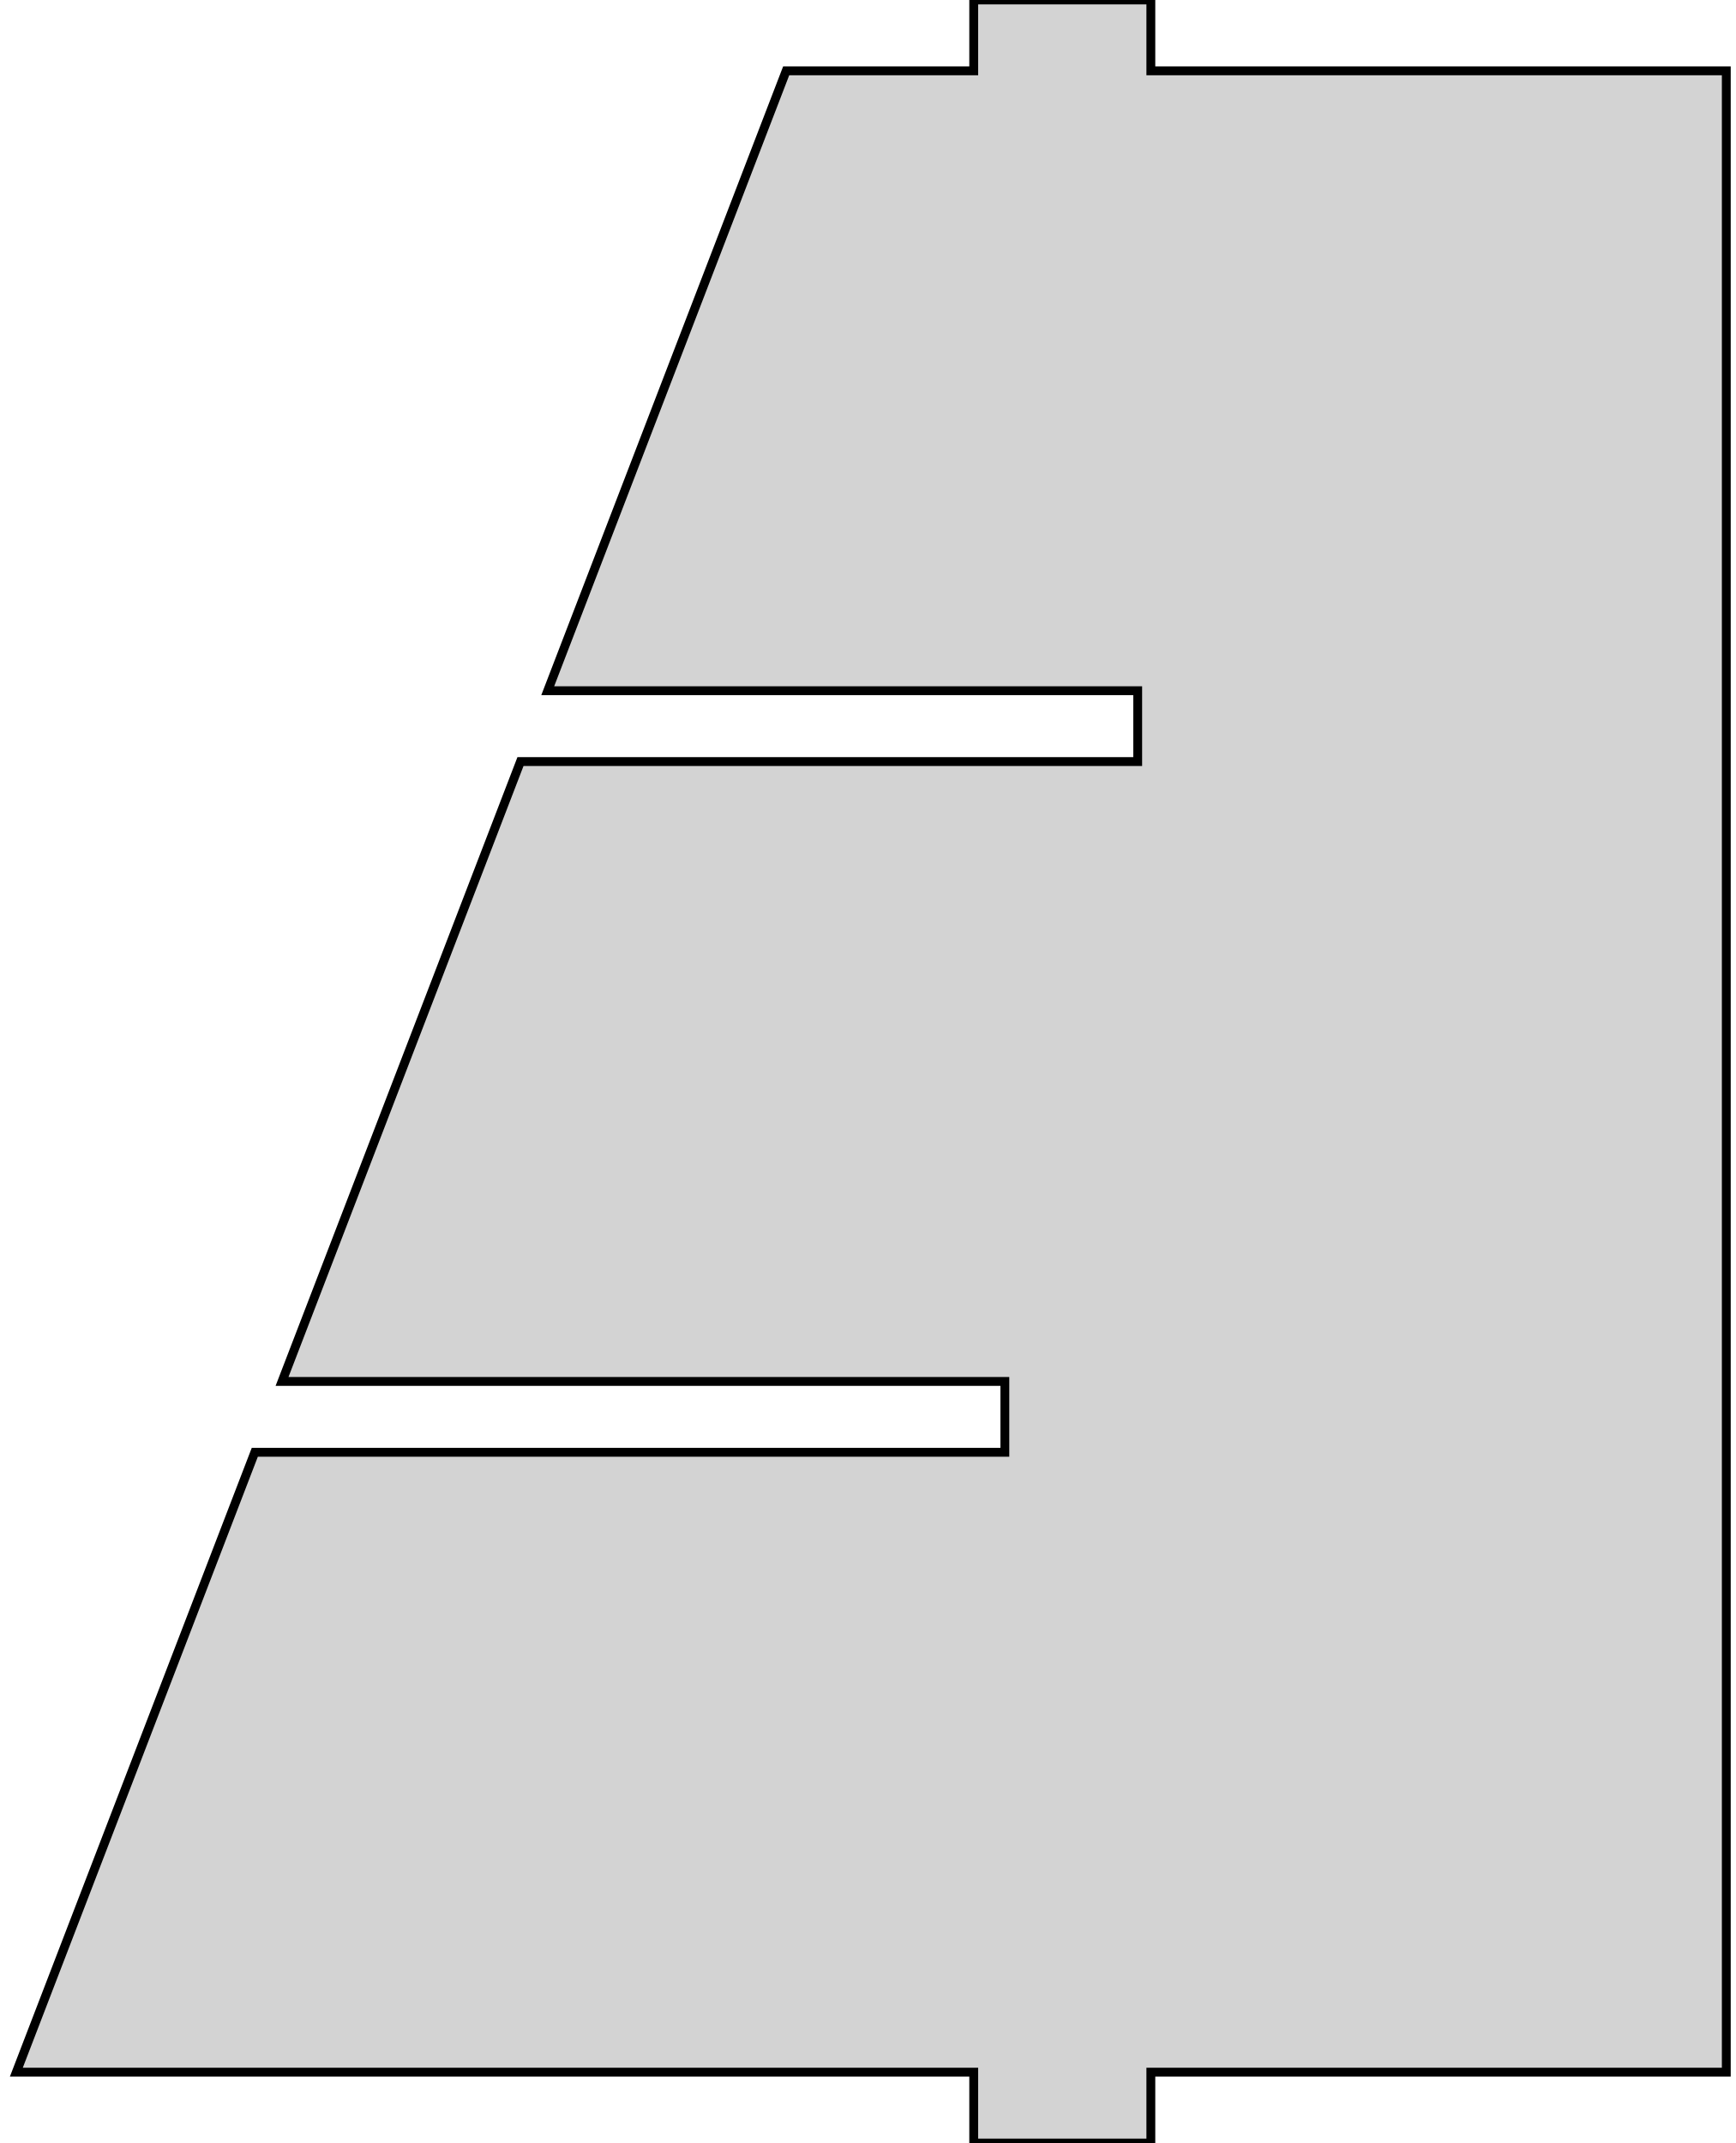
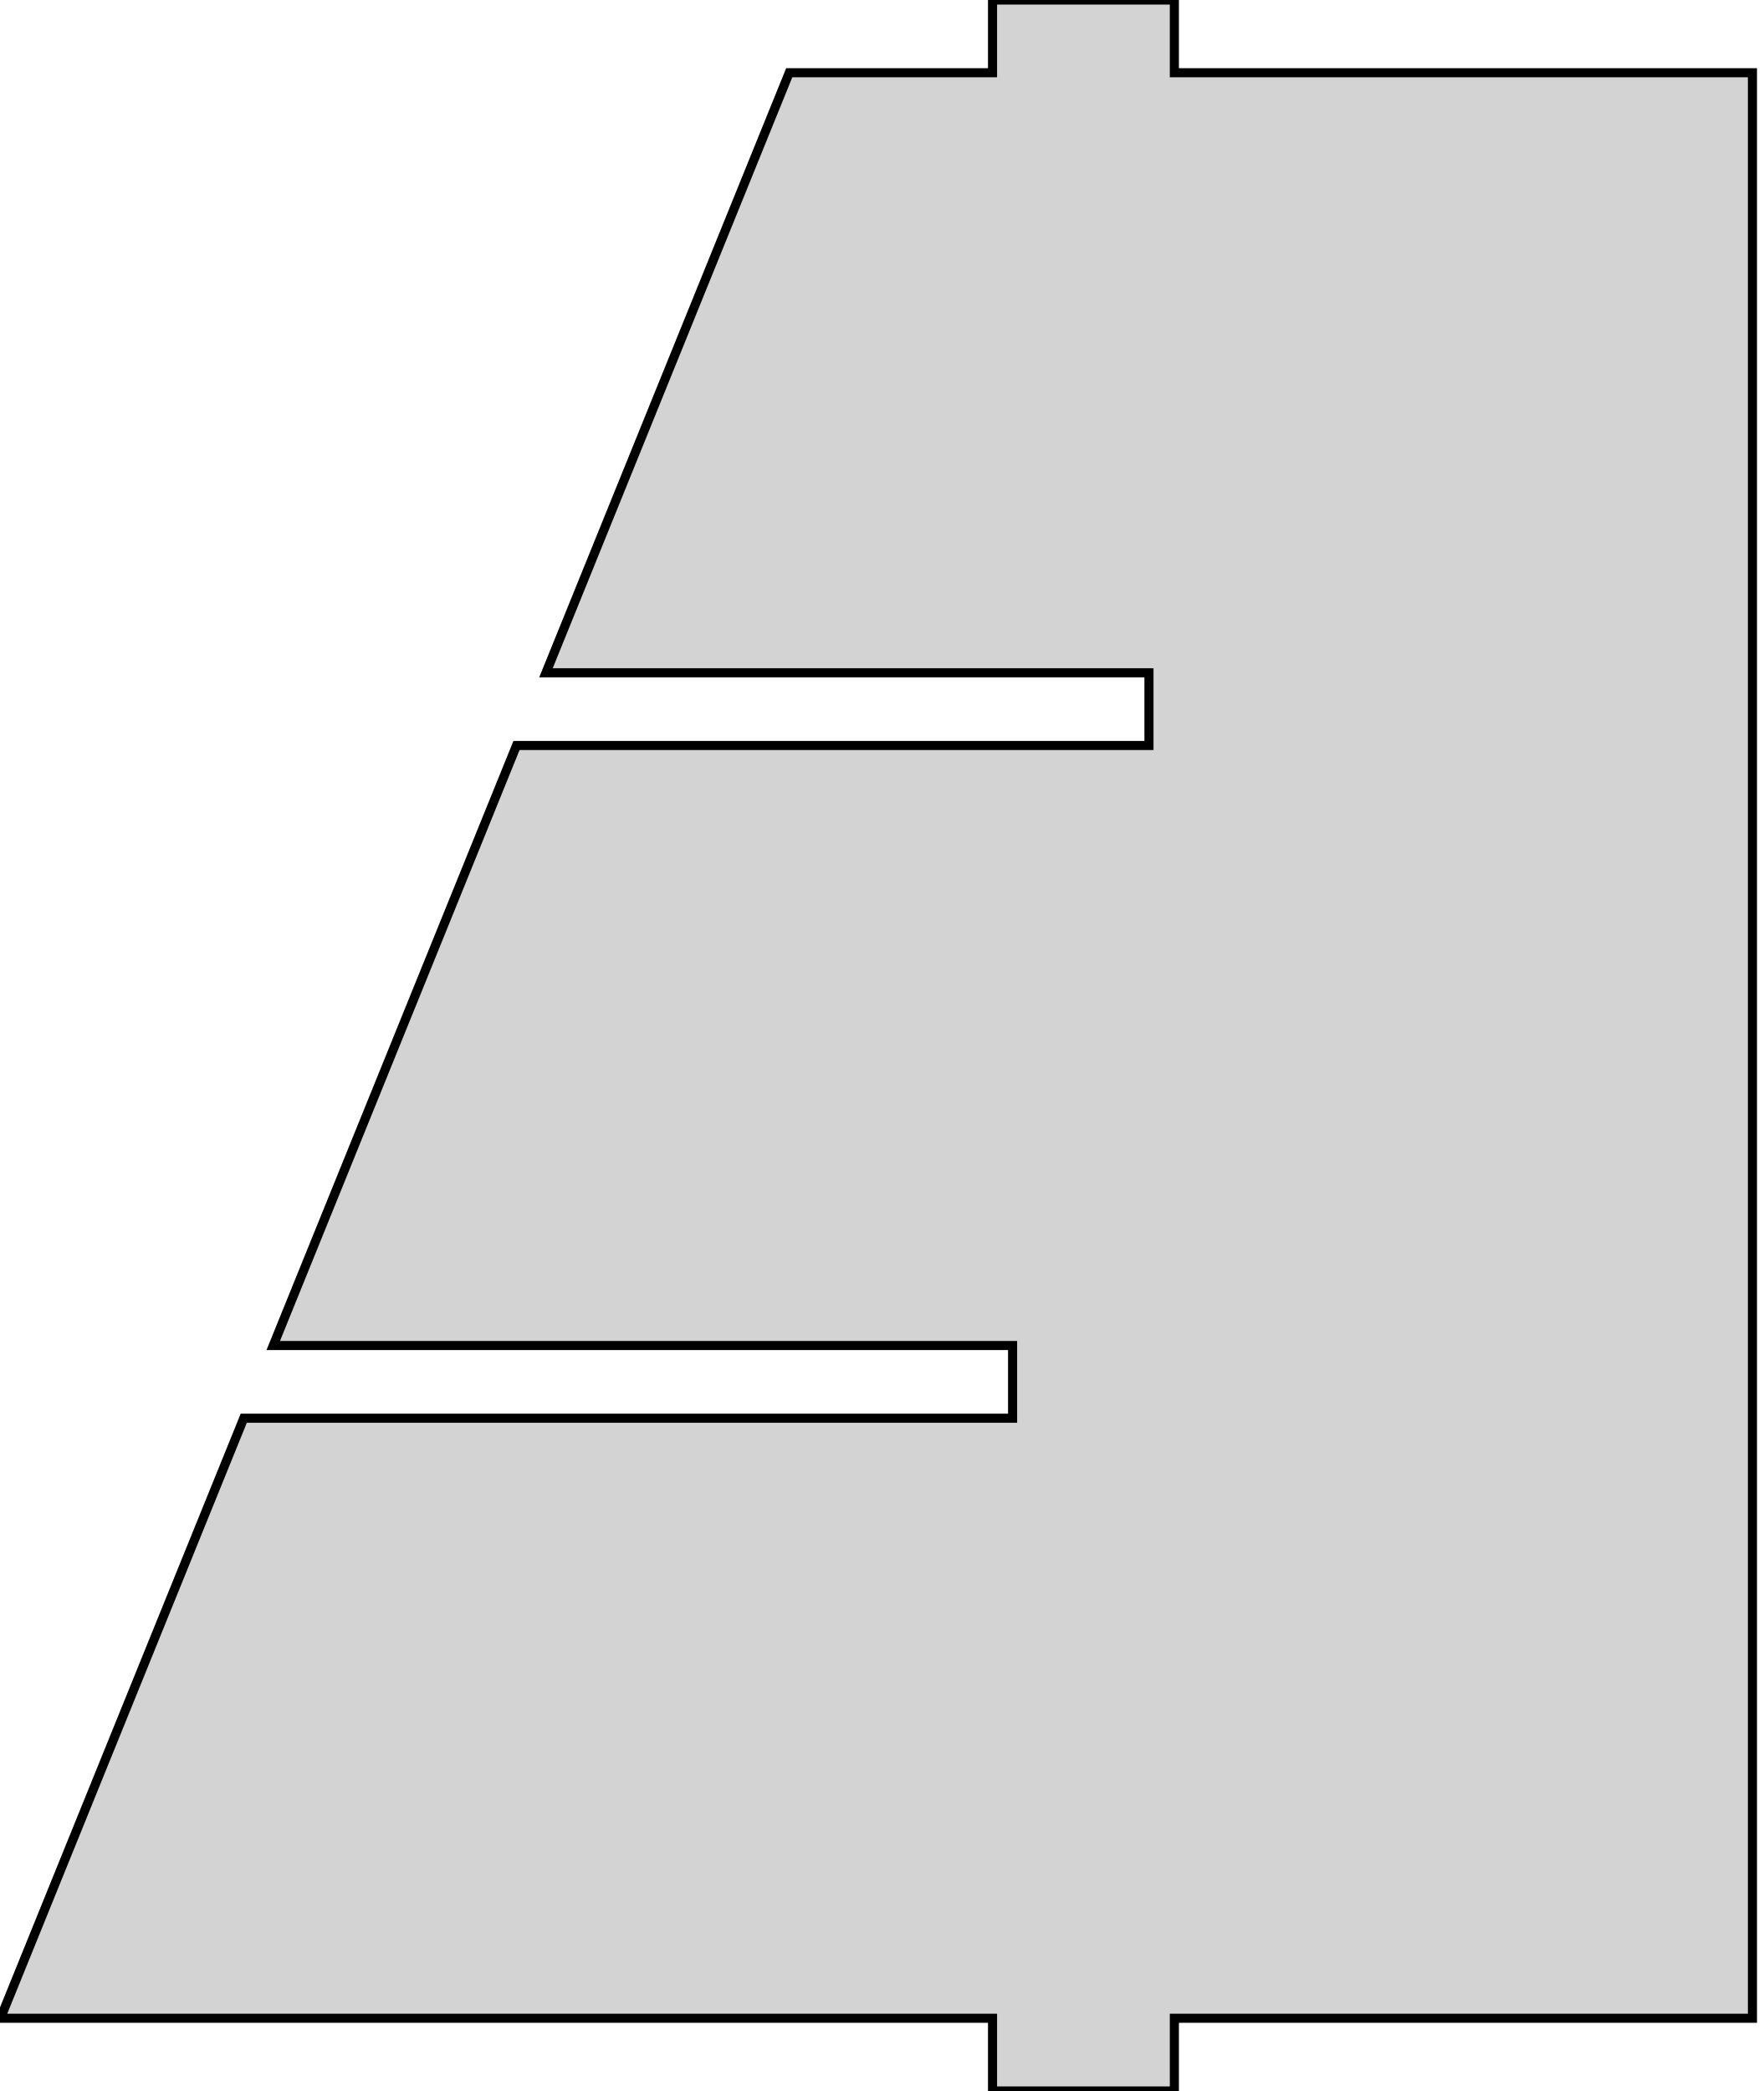
- <svg xmlns="http://www.w3.org/2000/svg" width="98mm" height="121mm" viewBox="0 131 98 121" version="1.1">
-   <path d=" M 0.923,248 L 54.974,248 L 54.974,252 L 64.974,252 L 64.974,248 L 97.462,248  L 97.462,135 L 64.974,135 L 64.974,131 L 54.974,131 L 54.974,135 L 44.385,135  L 30.923,170 L 64.231,170 L 64.231,174 L 29.385,174 L 15.923,209 L 56.731,209  L 56.731,213 L 14.385,213 z " stroke="black" fill="lightgray" stroke-width="0.5" />
+ <svg xmlns="http://www.w3.org/2000/svg" width="97mm" height="115mm" viewBox="-1 125 97 115" version="1.1">
+   <path d=" M -0.973,236 L 53.586,236 L 53.586,240 L 63.586,240 L 63.586,236 L 95.378,236  L 95.378,129 L 63.586,129 L 63.586,125 L 53.586,125 L 53.586,129 L 42.405,129  L 29.027,162 L 62.189,162 L 62.189,166 L 27.405,166 L 14.027,199 L 54.689,199  L 54.689,203 L 12.405,203 z " stroke="black" fill="lightgray" stroke-width="0.5" />
</svg>
